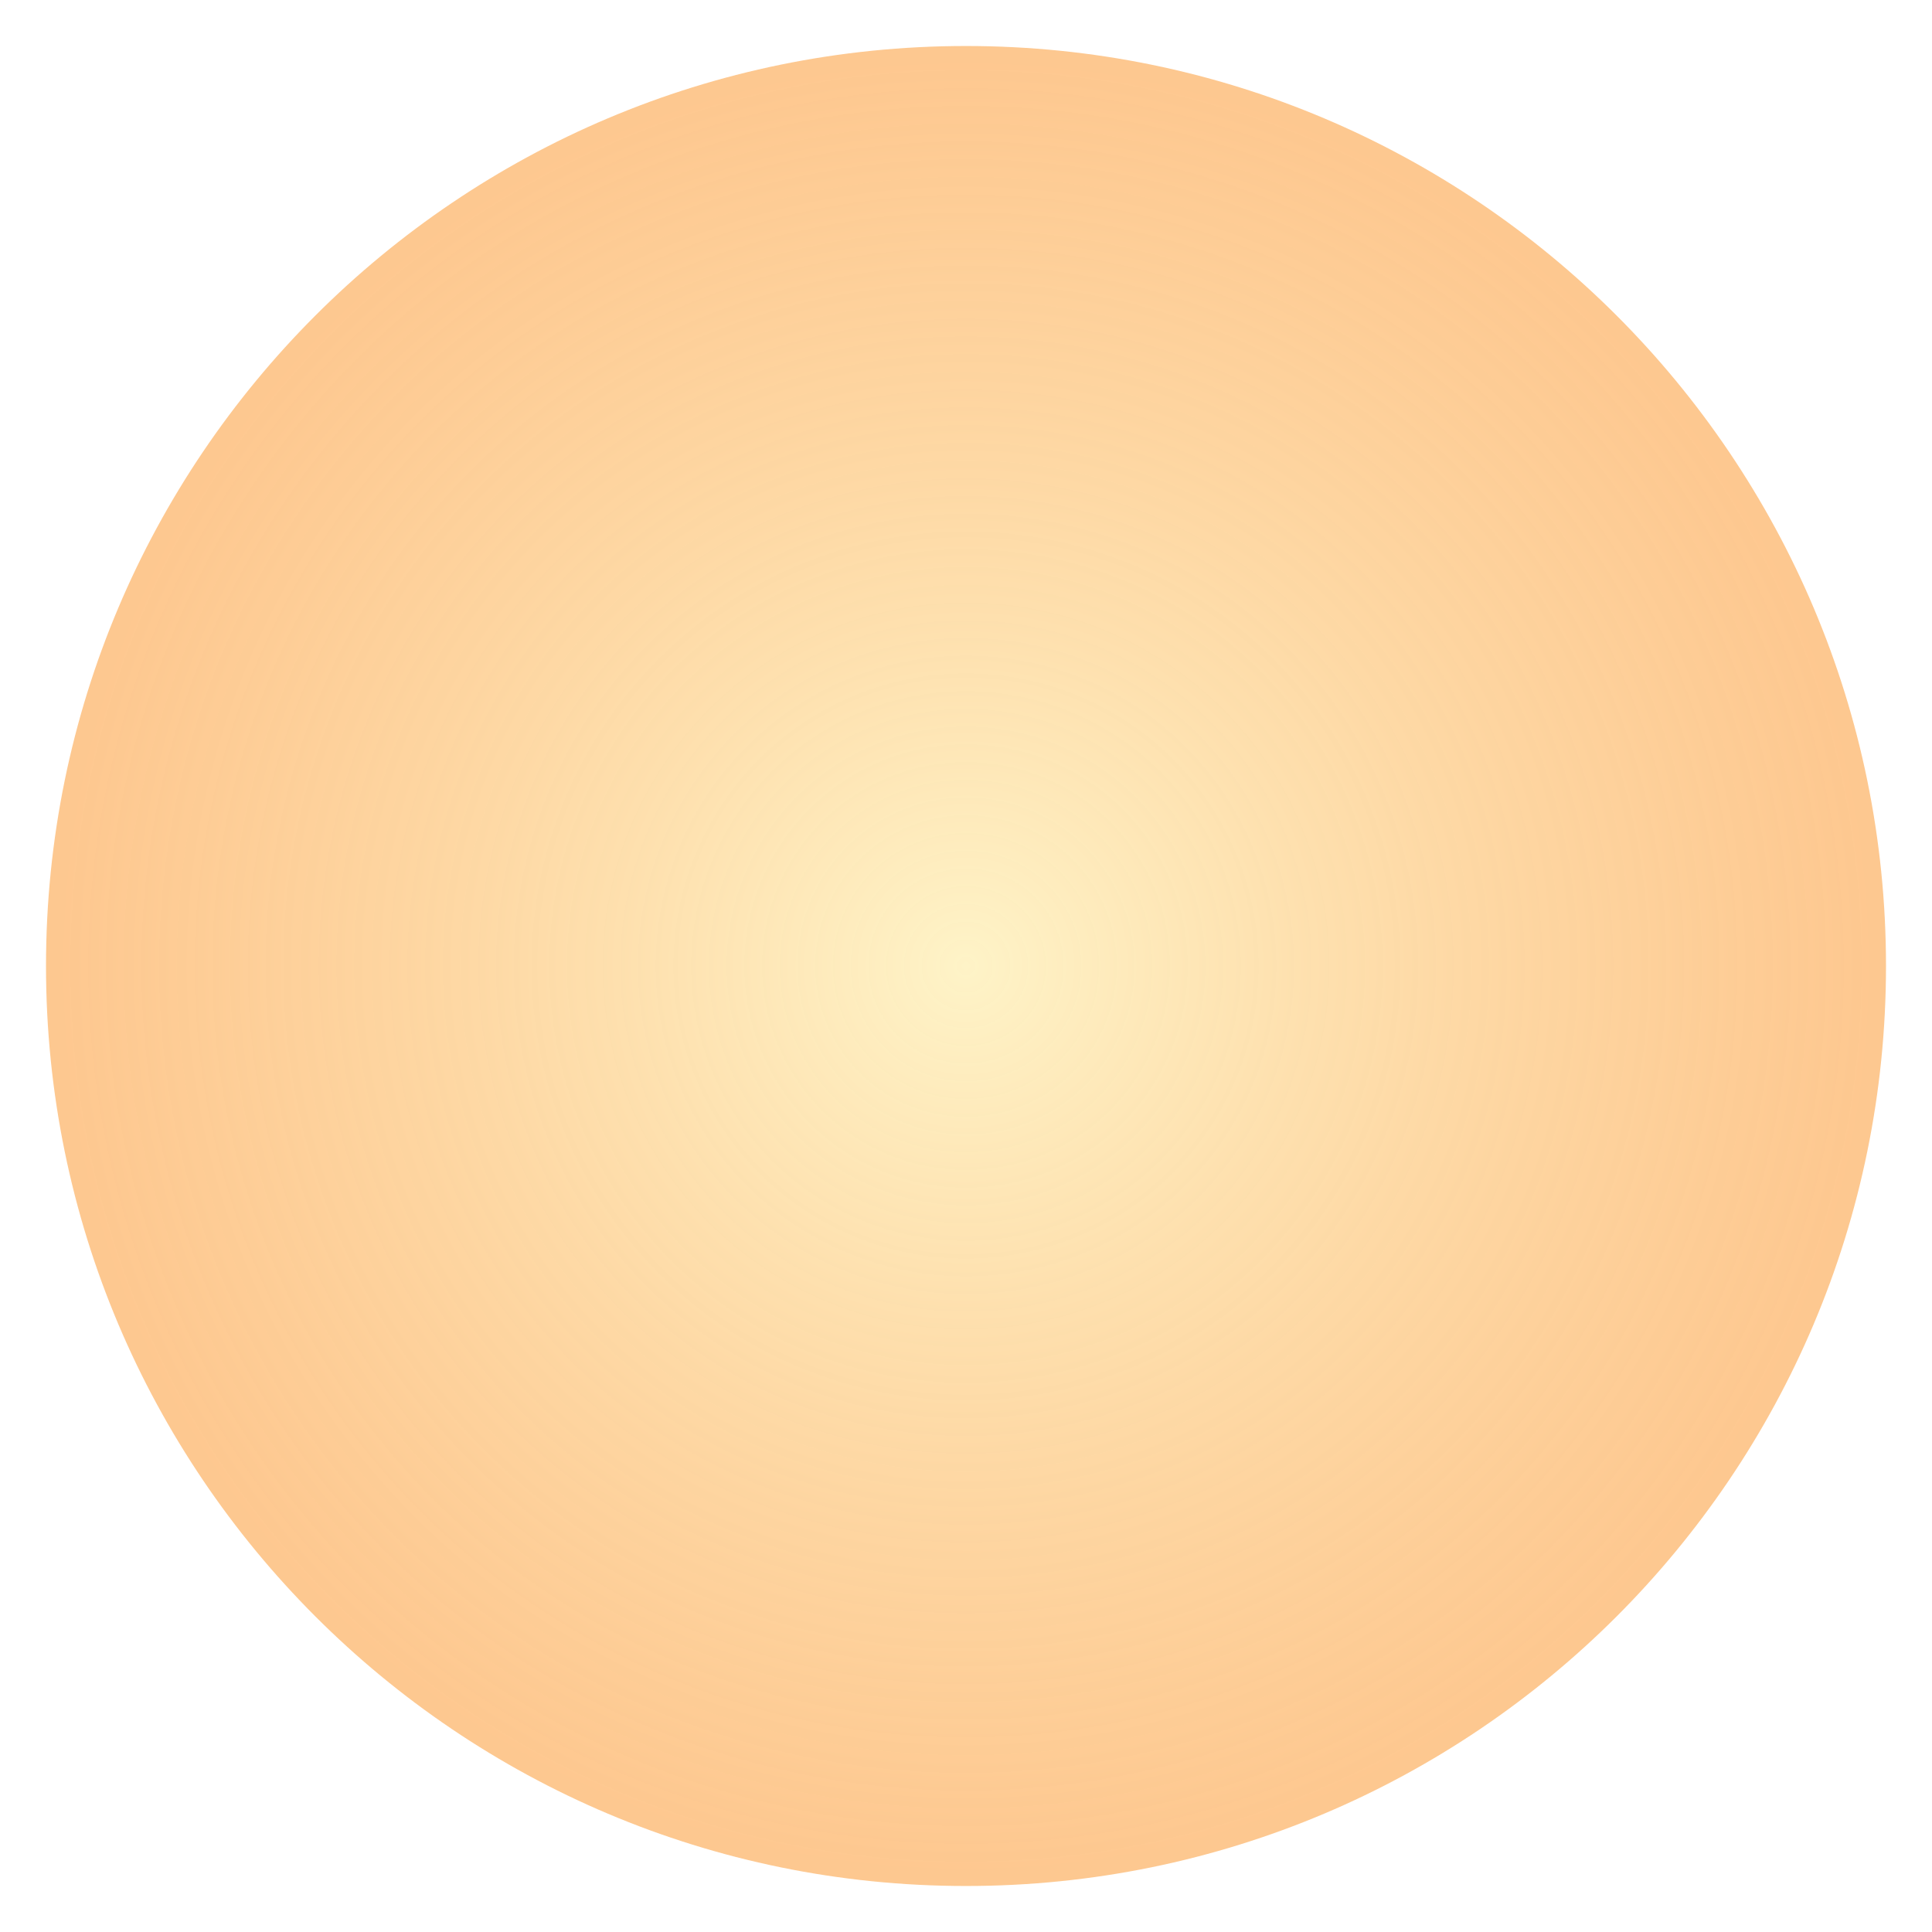
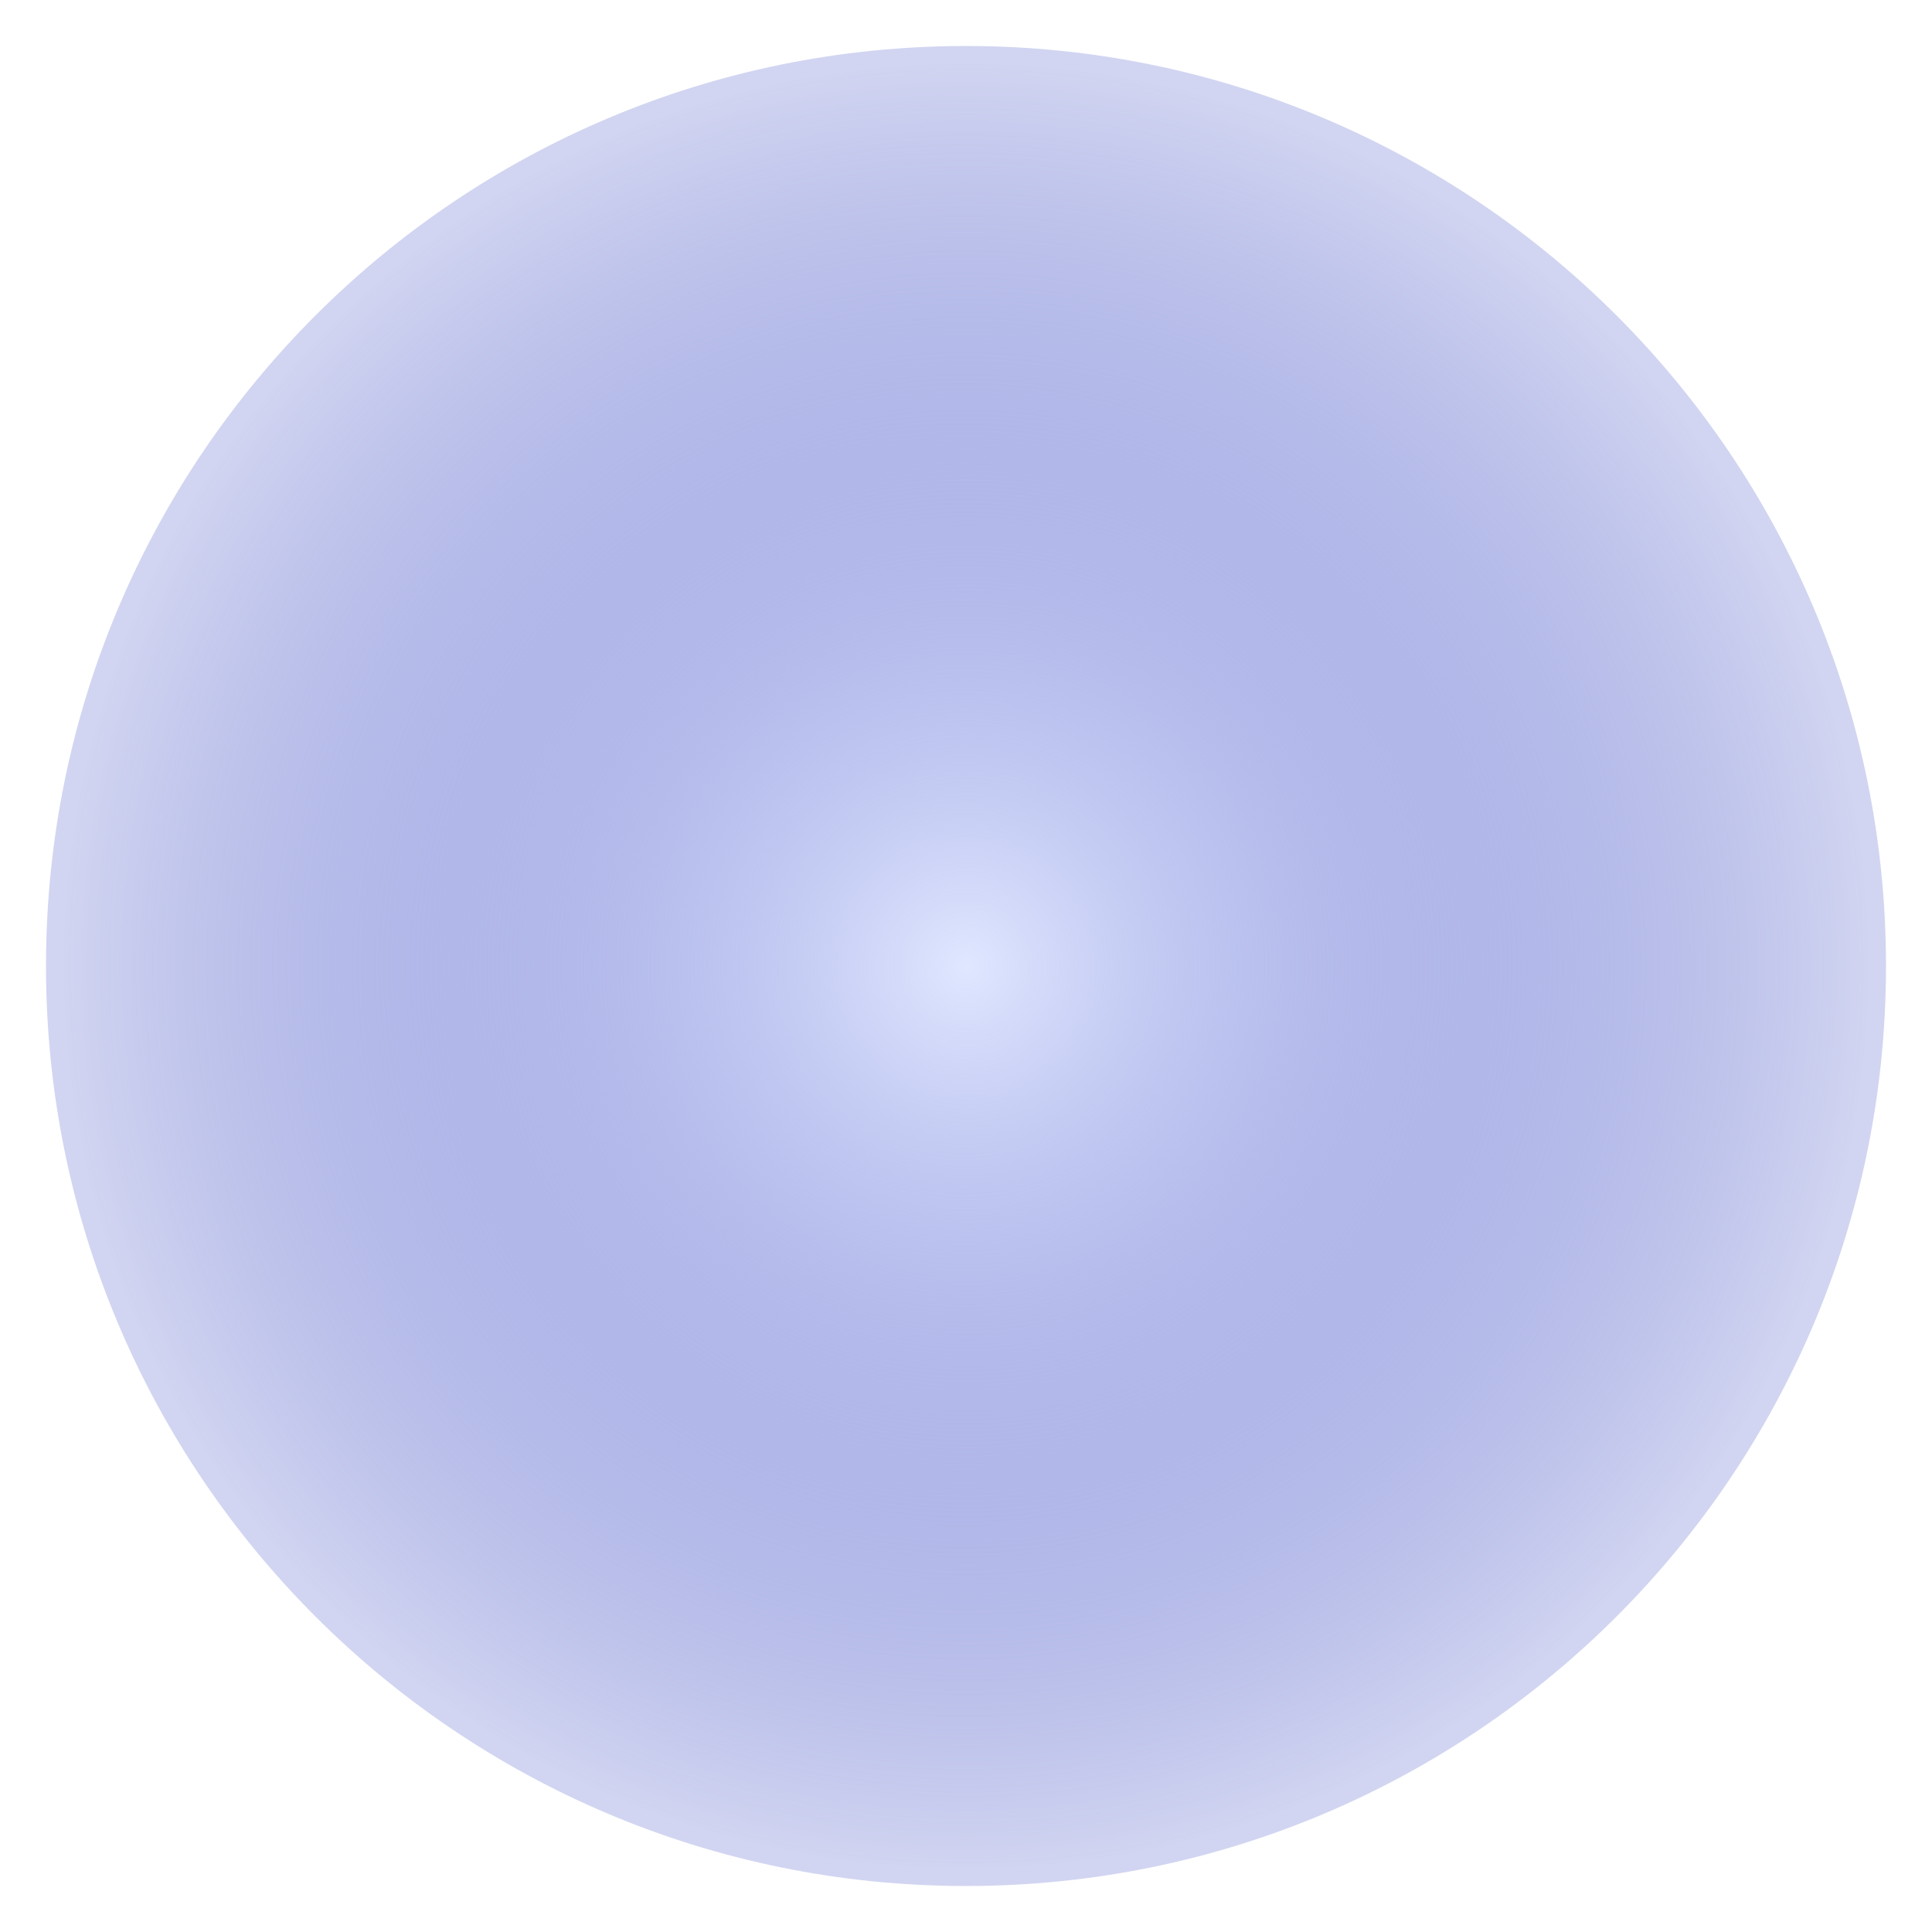
<svg xmlns="http://www.w3.org/2000/svg" width="84" height="84" viewBox="0 0 84 84" fill="none">
  <defs>
    <radialGradient id="grad1" cx="50%" cy="50%" r="50%" fx="50%" fy="50%">
-       <stop offset="0%" style="stop-color:#FEF3C7;stop-opacity:1" />
-       <stop offset="100%" style="stop-color:#FDBA74;stop-opacity:0.8" />
+       <stop offset="0%" style="stop-color:#E0E7FF;stop-opacity:1" />
+       <stop offset="100%" style="stop-color:#1B2BB8;stop-opacity:0.2" />
    </radialGradient>
  </defs>
  <circle cx="42" cy="42" r="40" fill="url(#grad1)" />
</svg>
